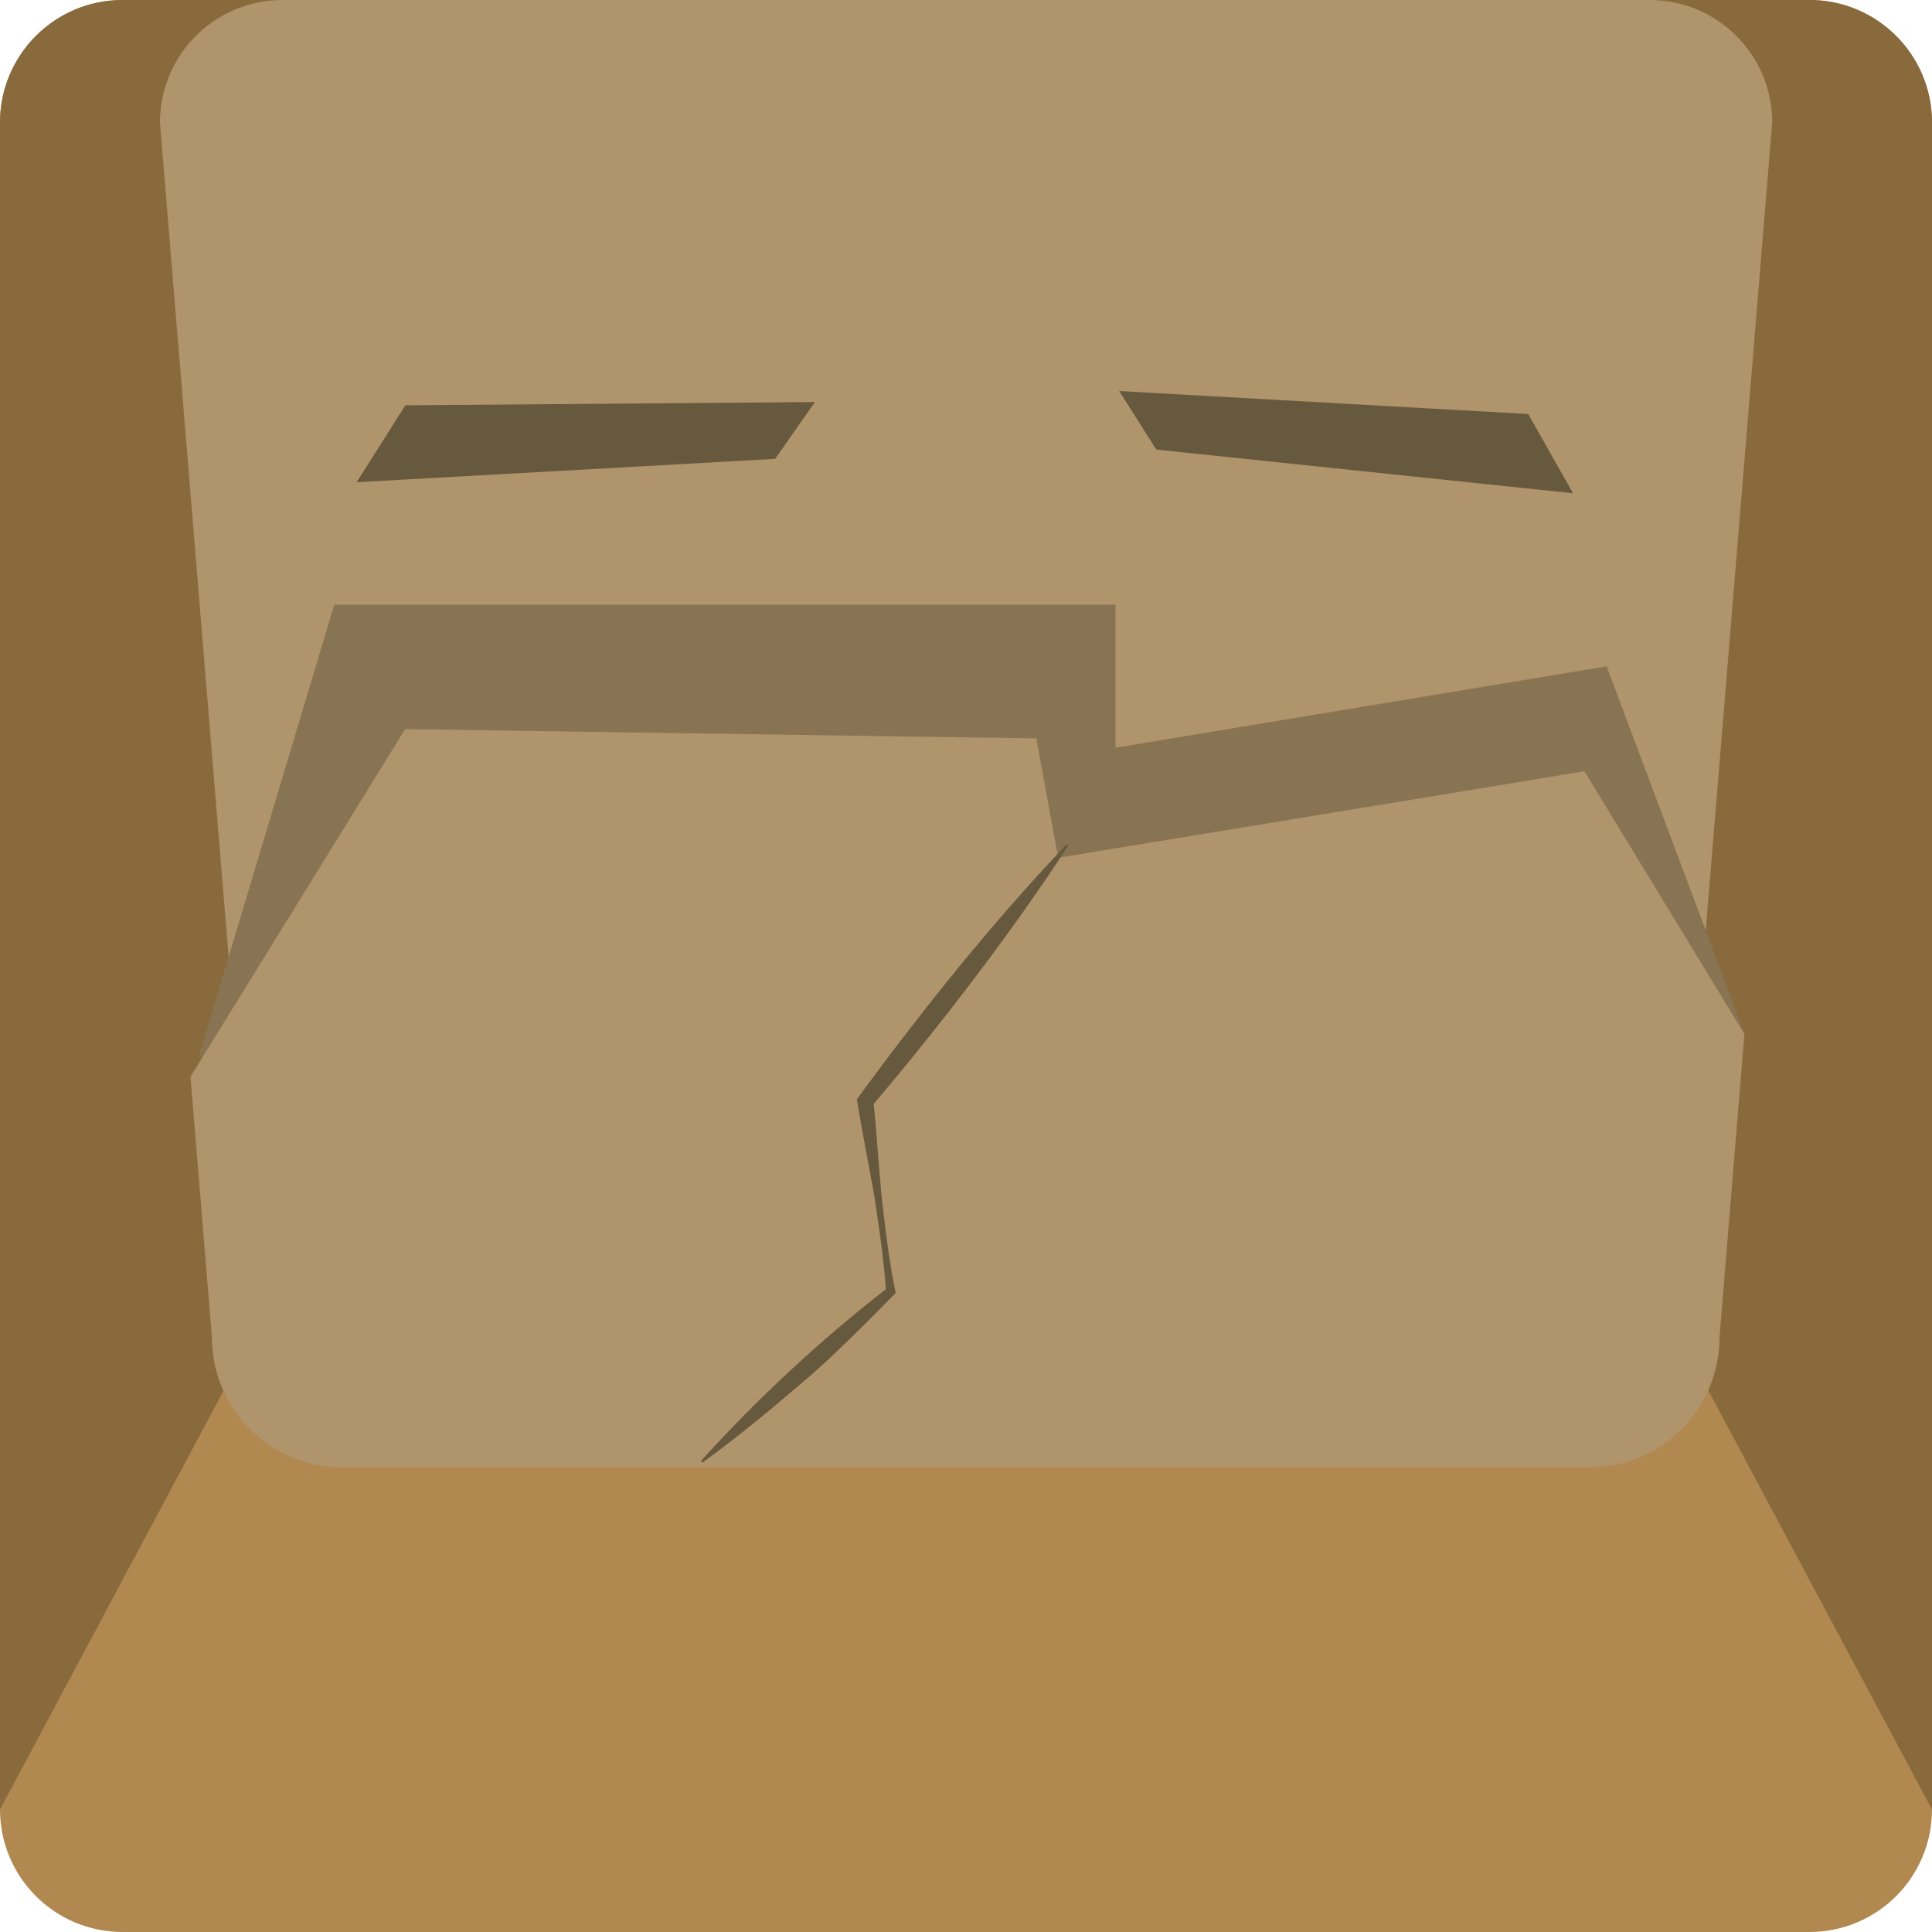
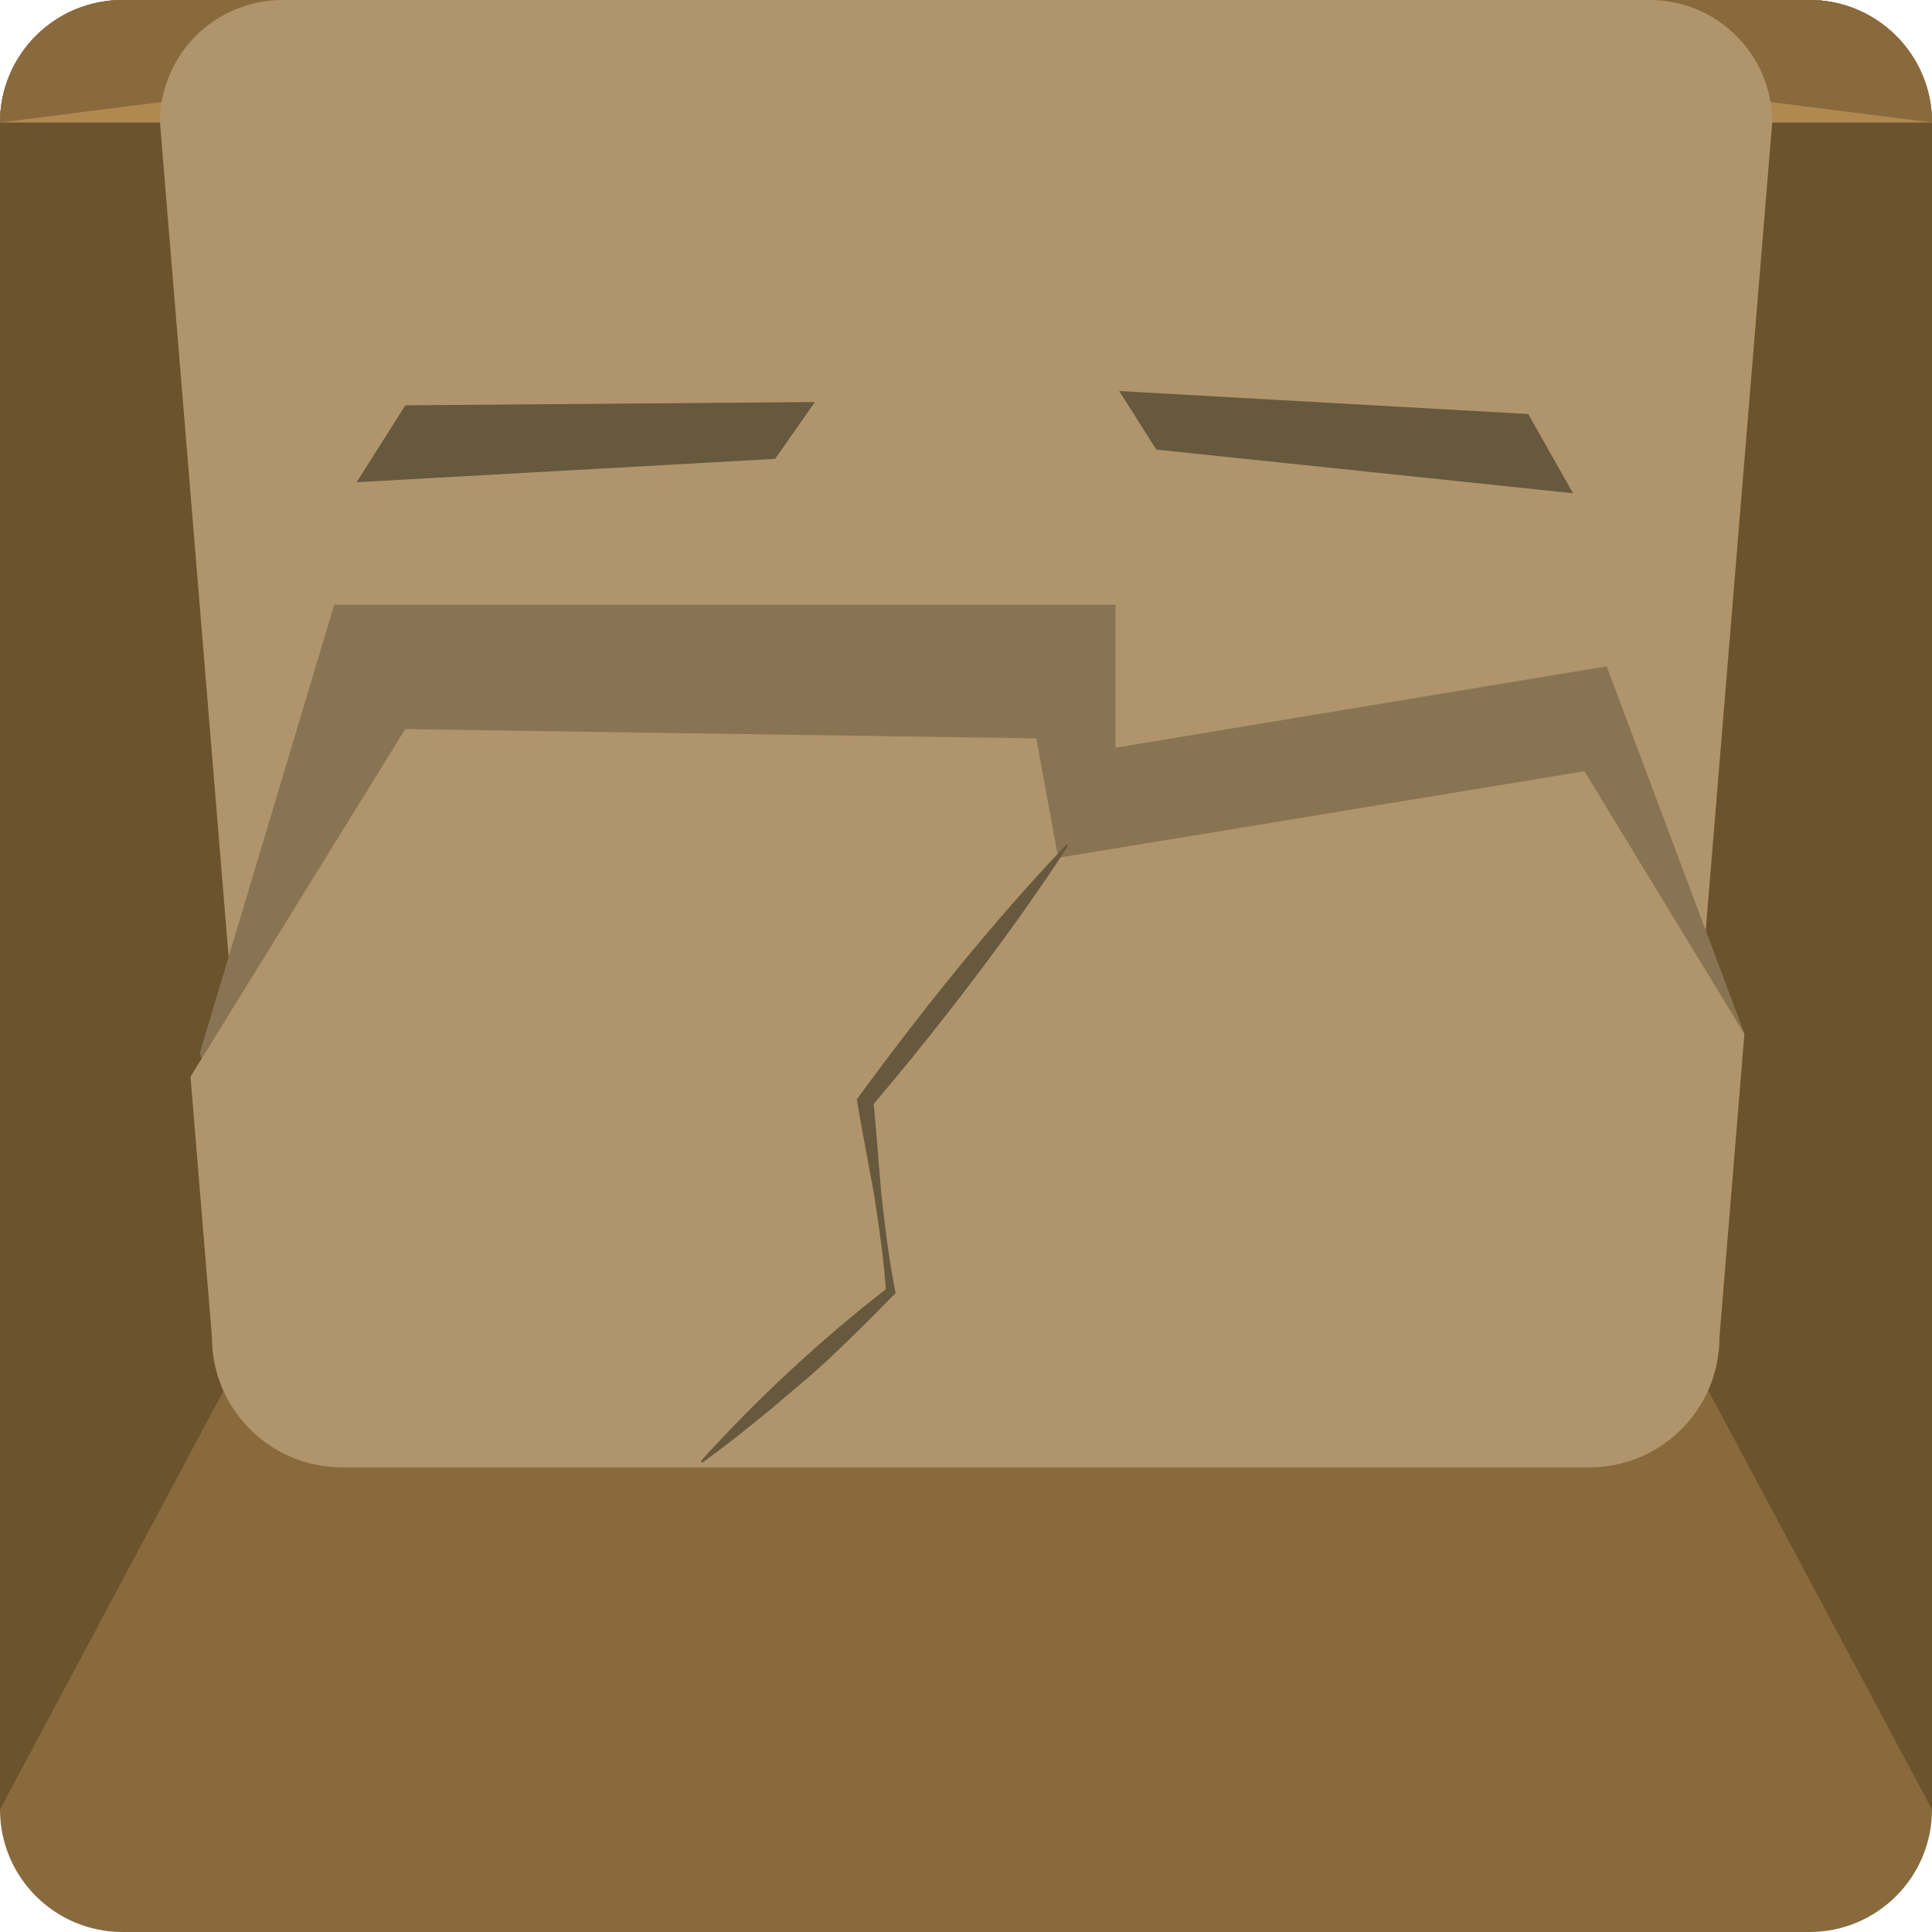
<svg xmlns="http://www.w3.org/2000/svg" id="Layer_1" version="1.1" viewBox="0 0 100 100">
  <defs>
    <style>
      .st0 {
        fill: #b0946b;
      }

      .st1 {
        fill: #b18850;
      }

      .st2 {
        fill: #887453;
      }

      .st3 {
        fill: #67593e;
      }

      .st4 {
        fill: #896a3d;
      }
+ 
+       .st5 {
+         fill: #6b532d;
+       }
    </style>
  </defs>
-   <rect class="st1" width="100" height="100" rx="6.34" ry="6.34" />
+   <rect class="st4" width="100" height="100" rx="6.34" ry="6.34" />
  <g>
-     <path class="st4" d="M6.34,0C2.84,0,0,2.84,0,6.34v87.32L50,0H6.34Z" />
-     <path class="st4" d="M93.66,0h-43.66l50,93.66V6.34c0-3.5-2.84-6.34-6.34-6.34Z" />
+     <path class="st5" d="M6.34,0C2.84,0,0,2.84,0,6.34v87.32L50,0H6.34Z" />
+     <path class="st5" d="M93.66,0h-43.66l50,93.66V6.34c0-3.5-2.84-6.34-6.34-6.34Z" />
  </g>
-   <path class="st0" d="M85.4,0H14.62c-3.5,0-6.34,2.84-6.34,6.34l5,60.76c0,3.5,2.84,6.34,6.34,6.34h20.72s0,0,0,0h9.66s.01,0,.01,0h9.66s.01,0,.01,0h20.71c3.5,0,6.34-2.84,6.34-6.34l5-60.76c0-3.5-2.84-6.34-6.34-6.34Z" />
-   <path class="st2" d="M16.57,74.21h22.79s0,0,0,0h10.63s.01,0,.01,0h10.63s.01,0,.01,0h22.78c3.85,0,3.31-3.39,3.31-7.11l3.57-13.58-7.14-19.03-25.42,4.21v-7.4H17.3l-6.96,23.21,4.63,12.95c0,3.72-2.25,6.76,1.6,6.76Z" />
+   <path class="st1" d="M0,6.34C0,2.84,2.84,0,6.34,0h87.32c3.5,0,6.34,2.84,6.34,6.34" />
+   <g>
+     <path class="st4" d="M50,0H6.34C2.84,0,0,2.84,0,6.34" />
+     <path class="st4" d="M100,6.34c0-3.5-2.84-6.34-6.34-6.34h-43.66" />
+   </g>
+   <path class="st0" d="M85.4,0H14.62c-3.5,0-6.34,2.84-6.34,6.34l5,60.76c0,3.5,2.84,6.34,6.34,6.34h60.77c3.5,0,6.34-2.84,6.34-6.34l5-60.76C91.73,2.84,88.89,0,85.39,0h.01Z" />
+   <path class="st2" d="M16.57,74.21h66.85c3.85,0,3.31-3.39,3.31-7.11l3.57-13.58-7.14-19.03-25.42,4.21v-7.4H17.3l-6.96,23.21,4.63,12.95c0,3.72-2.25,6.76,1.6,6.76h0Z" />
  <polygon class="st3" points="57.93 20.24 79.1 21.43 81.42 25.53 59.85 23.27 57.93 20.24" />
  <polygon class="st3" points="42.18 20.81 20.98 20.98 18.46 24.96 40.12 23.75 42.18 20.81" />
-   <path class="st0" d="M17.72,75.95h22.01s0,0,0,0h10.26s.01,0,.01,0h10.26s.01,0,.01,0h22c3.72,0,6.73-3.02,6.73-6.73l1.29-15.7-8.28-13.6-27.24,4.48-1.13-6.18-32.67-.48-11.11,17.99,1.11,13.49c0,3.72,3.02,6.73,6.73,6.73Z" />
-   <path class="st3" d="M36.29,75.61c2.91-3.22,6.22-6.29,9.65-8.95,0,0-.08.21-.08.21-.11-1.65-.35-3.29-.6-4.92-.29-1.68-.64-3.36-.91-5.05,0,0,.11-.15.11-.15,3.28-4.48,6.92-9.02,10.75-13.05,0,0,.08.06.08.06-.76,1.2-1.57,2.35-2.38,3.51-2.38,3.35-5.15,6.89-7.8,10,0,0,.09-.31.09-.31.18,1.64.27,3.3.43,4.95.19,1.68.39,3.36.73,5.02,0,0-.1.1-.1.1-1.36,1.37-3.29,3.34-4.76,4.55-1.66,1.43-3.36,2.83-5.14,4.12l-.07-.07h0Z" />
+   <path class="st0" d="M17.72,75.95h64.55c3.72,0,6.73-3.02,6.73-6.73l1.29-15.7-8.28-13.6-27.24,4.48-1.13-6.18-32.67-.48-11.11,17.99,1.11,13.49c0,3.72,3.02,6.73,6.73,6.73h.02Z" />
+   <path class="st3" d="M36.29,75.61c2.91-3.22,6.22-6.29,9.65-8.95l-.08.21c-.11-1.65-.35-3.29-.6-4.92-.29-1.68-.64-3.36-.91-5.05l.11-.15c3.28-4.48,6.92-9.02,10.75-13.05l.08.06c-.76,1.2-1.57,2.35-2.38,3.51-2.38,3.35-5.15,6.89-7.8,10l.09-.31c.18,1.64.27,3.3.43,4.95.19,1.68.39,3.36.73,5.02l-.1.1c-1.36,1.37-3.29,3.34-4.76,4.55-1.66,1.43-3.36,2.83-5.14,4.12l-.07-.07h0v-.02Z" />
</svg>
